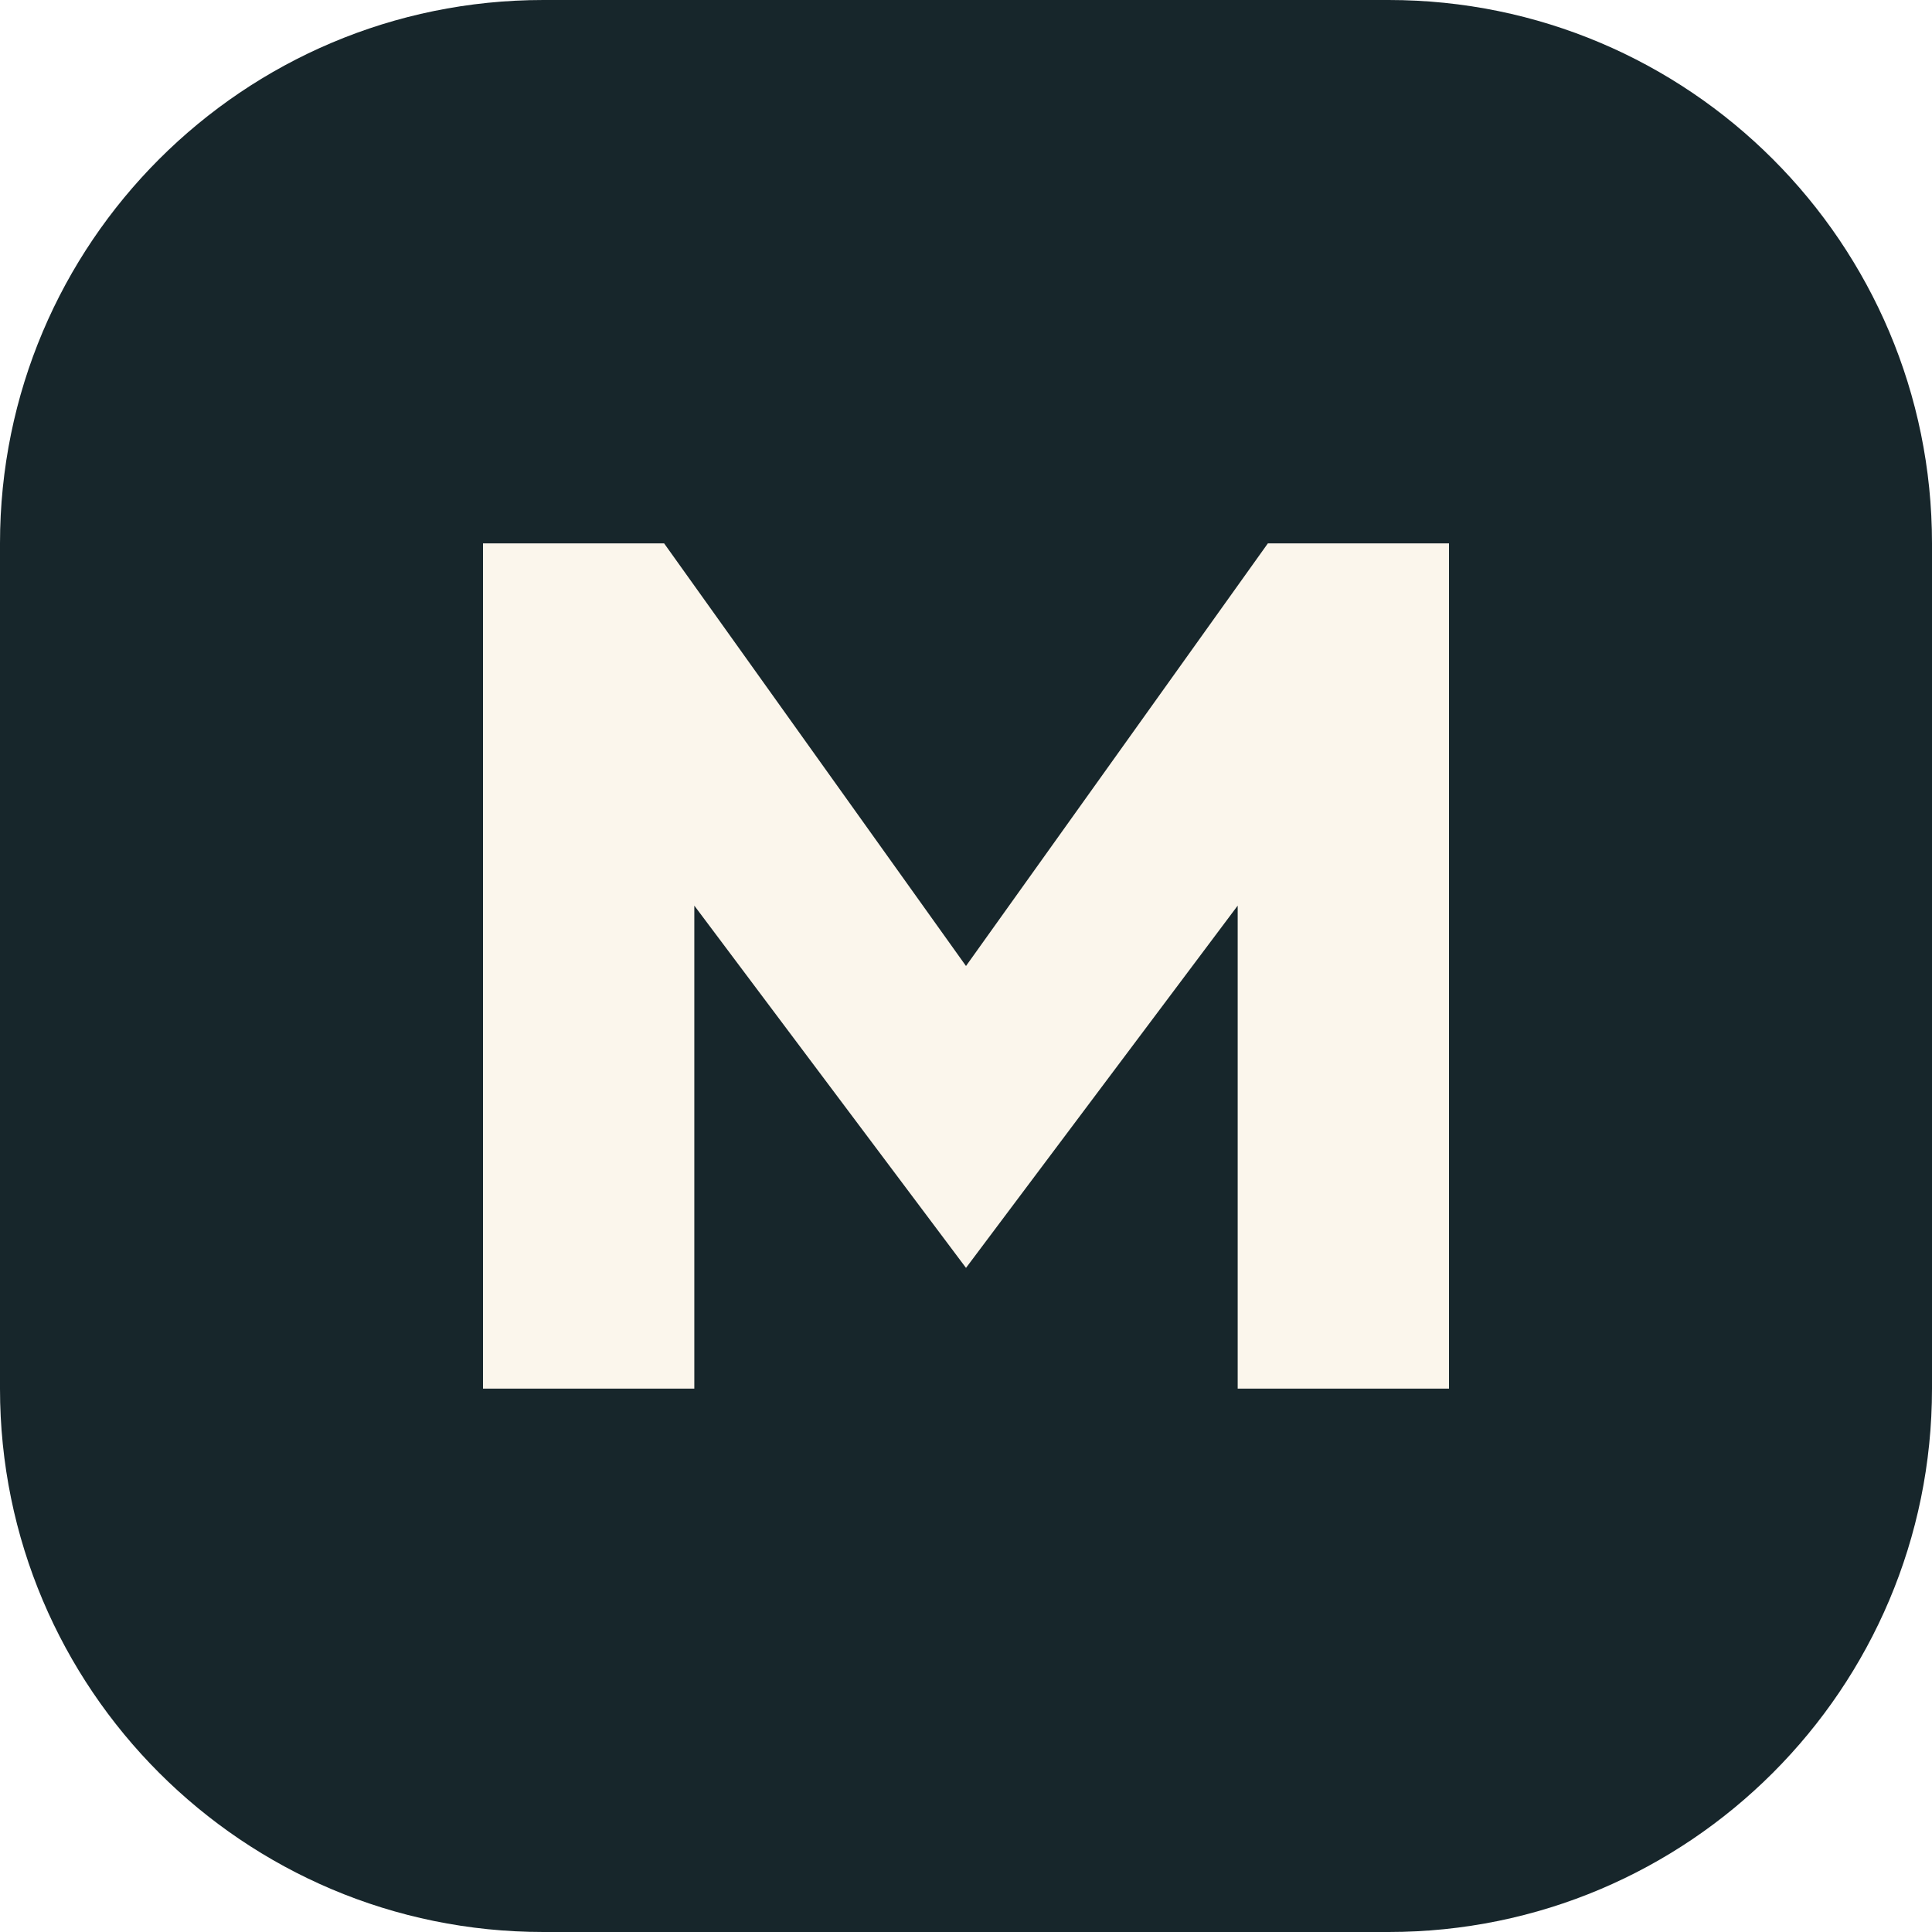
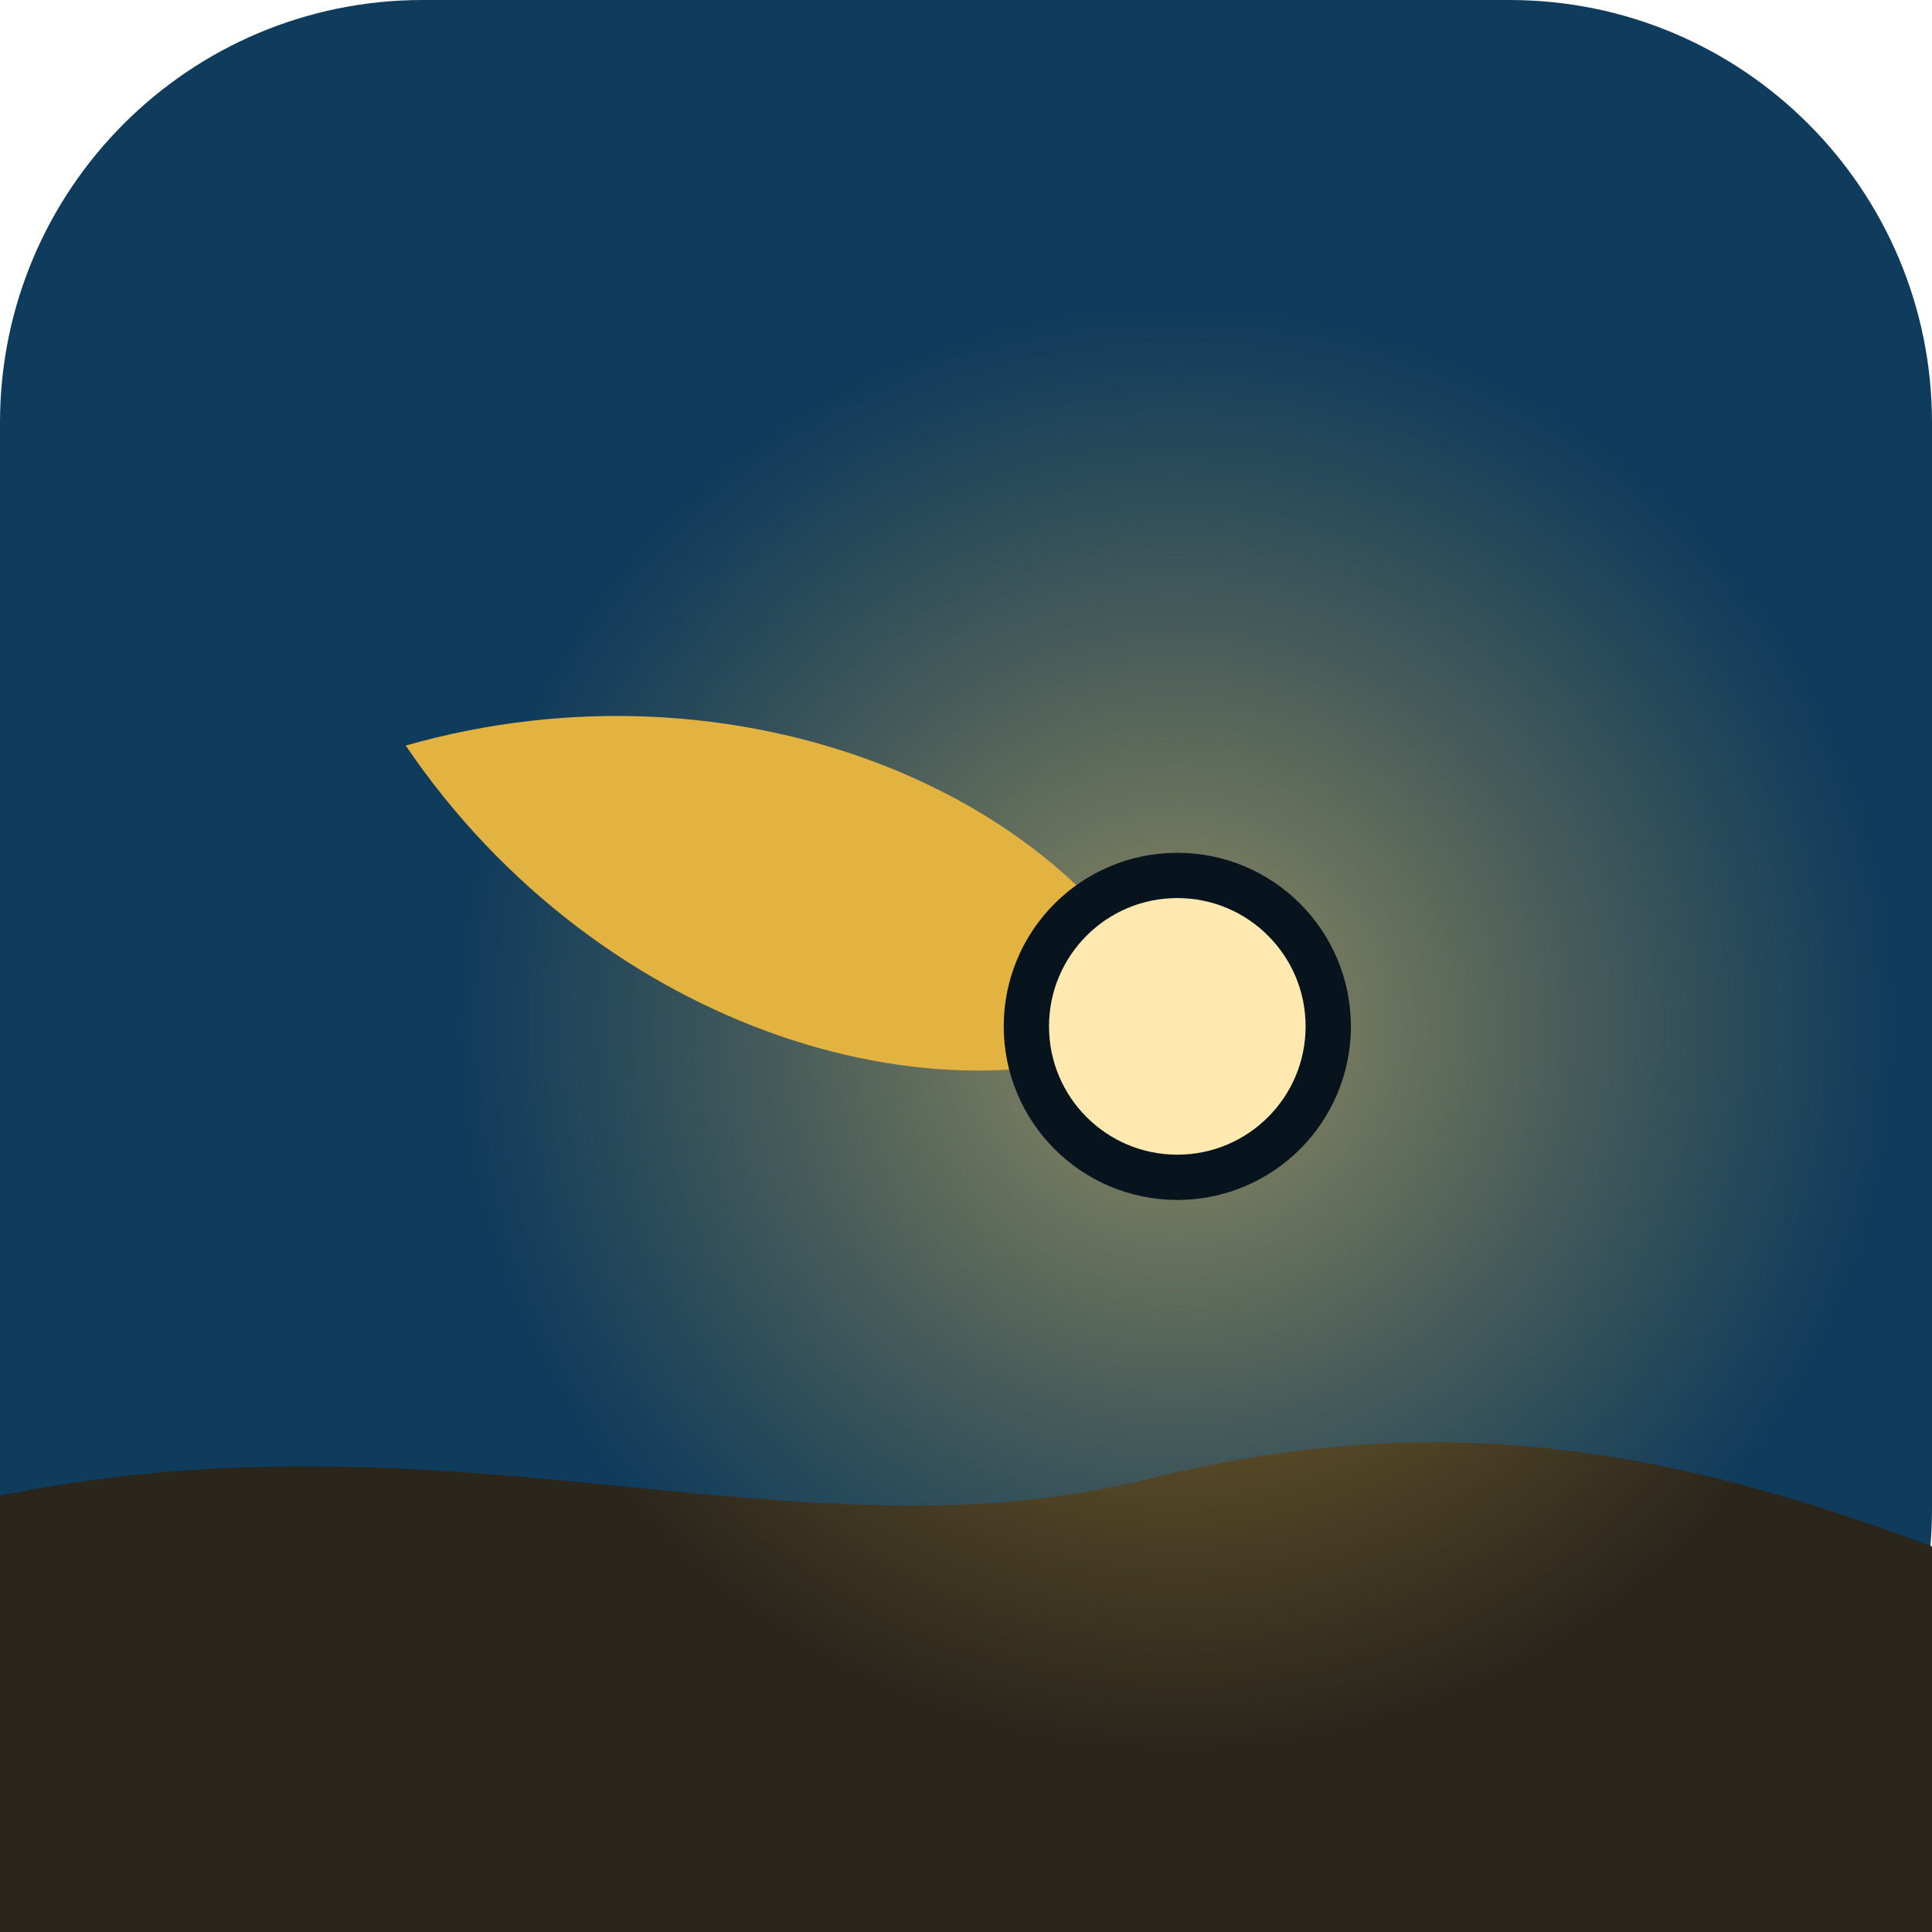
<svg xmlns="http://www.w3.org/2000/svg" viewBox="0 0 64 64">
-   <rect width="64" height="64" rx="18" fill="#17262B" />
-   <path d="M16 46V18h6l10 14 10-14h6v28h-7V30l-9 12-9-12v16z" fill="#FBF6EC" />
+   <defs>
+     <radialGradient id="glow">
+       <stop offset="0" stop-color="#FFD36B" stop-opacity=".55" />
+       <stop offset="1" stop-color="#E3B341" stop-opacity="0" />
+     </radialGradient>
+   </defs>
+   <rect width="64" height="64" rx="14" fill="#0F3B5C" />
+   <path d="M-2 50C14 46 26 52 38 49C48 46.5 56 48 66 52V66H-2Z" fill="#2A261C" />
+   <g id="mark">
+     <circle cx="39" cy="34" r="24" fill="url(#glow)" />
+     <g transform="translate(39 34) rotate(-160) scale(3.2)">
+       <path d="M0 0C1.8-1.9 5.6-2.1 8.5 0C5.6 2.1 1.8 1.9 0 0Z" fill="#E3B341" />
+     </g>
+     <circle cx="39" cy="34" r="5" fill="#FFE9B0" stroke="#07141D" stroke-width="1.5" />
+   </g>
</svg>
